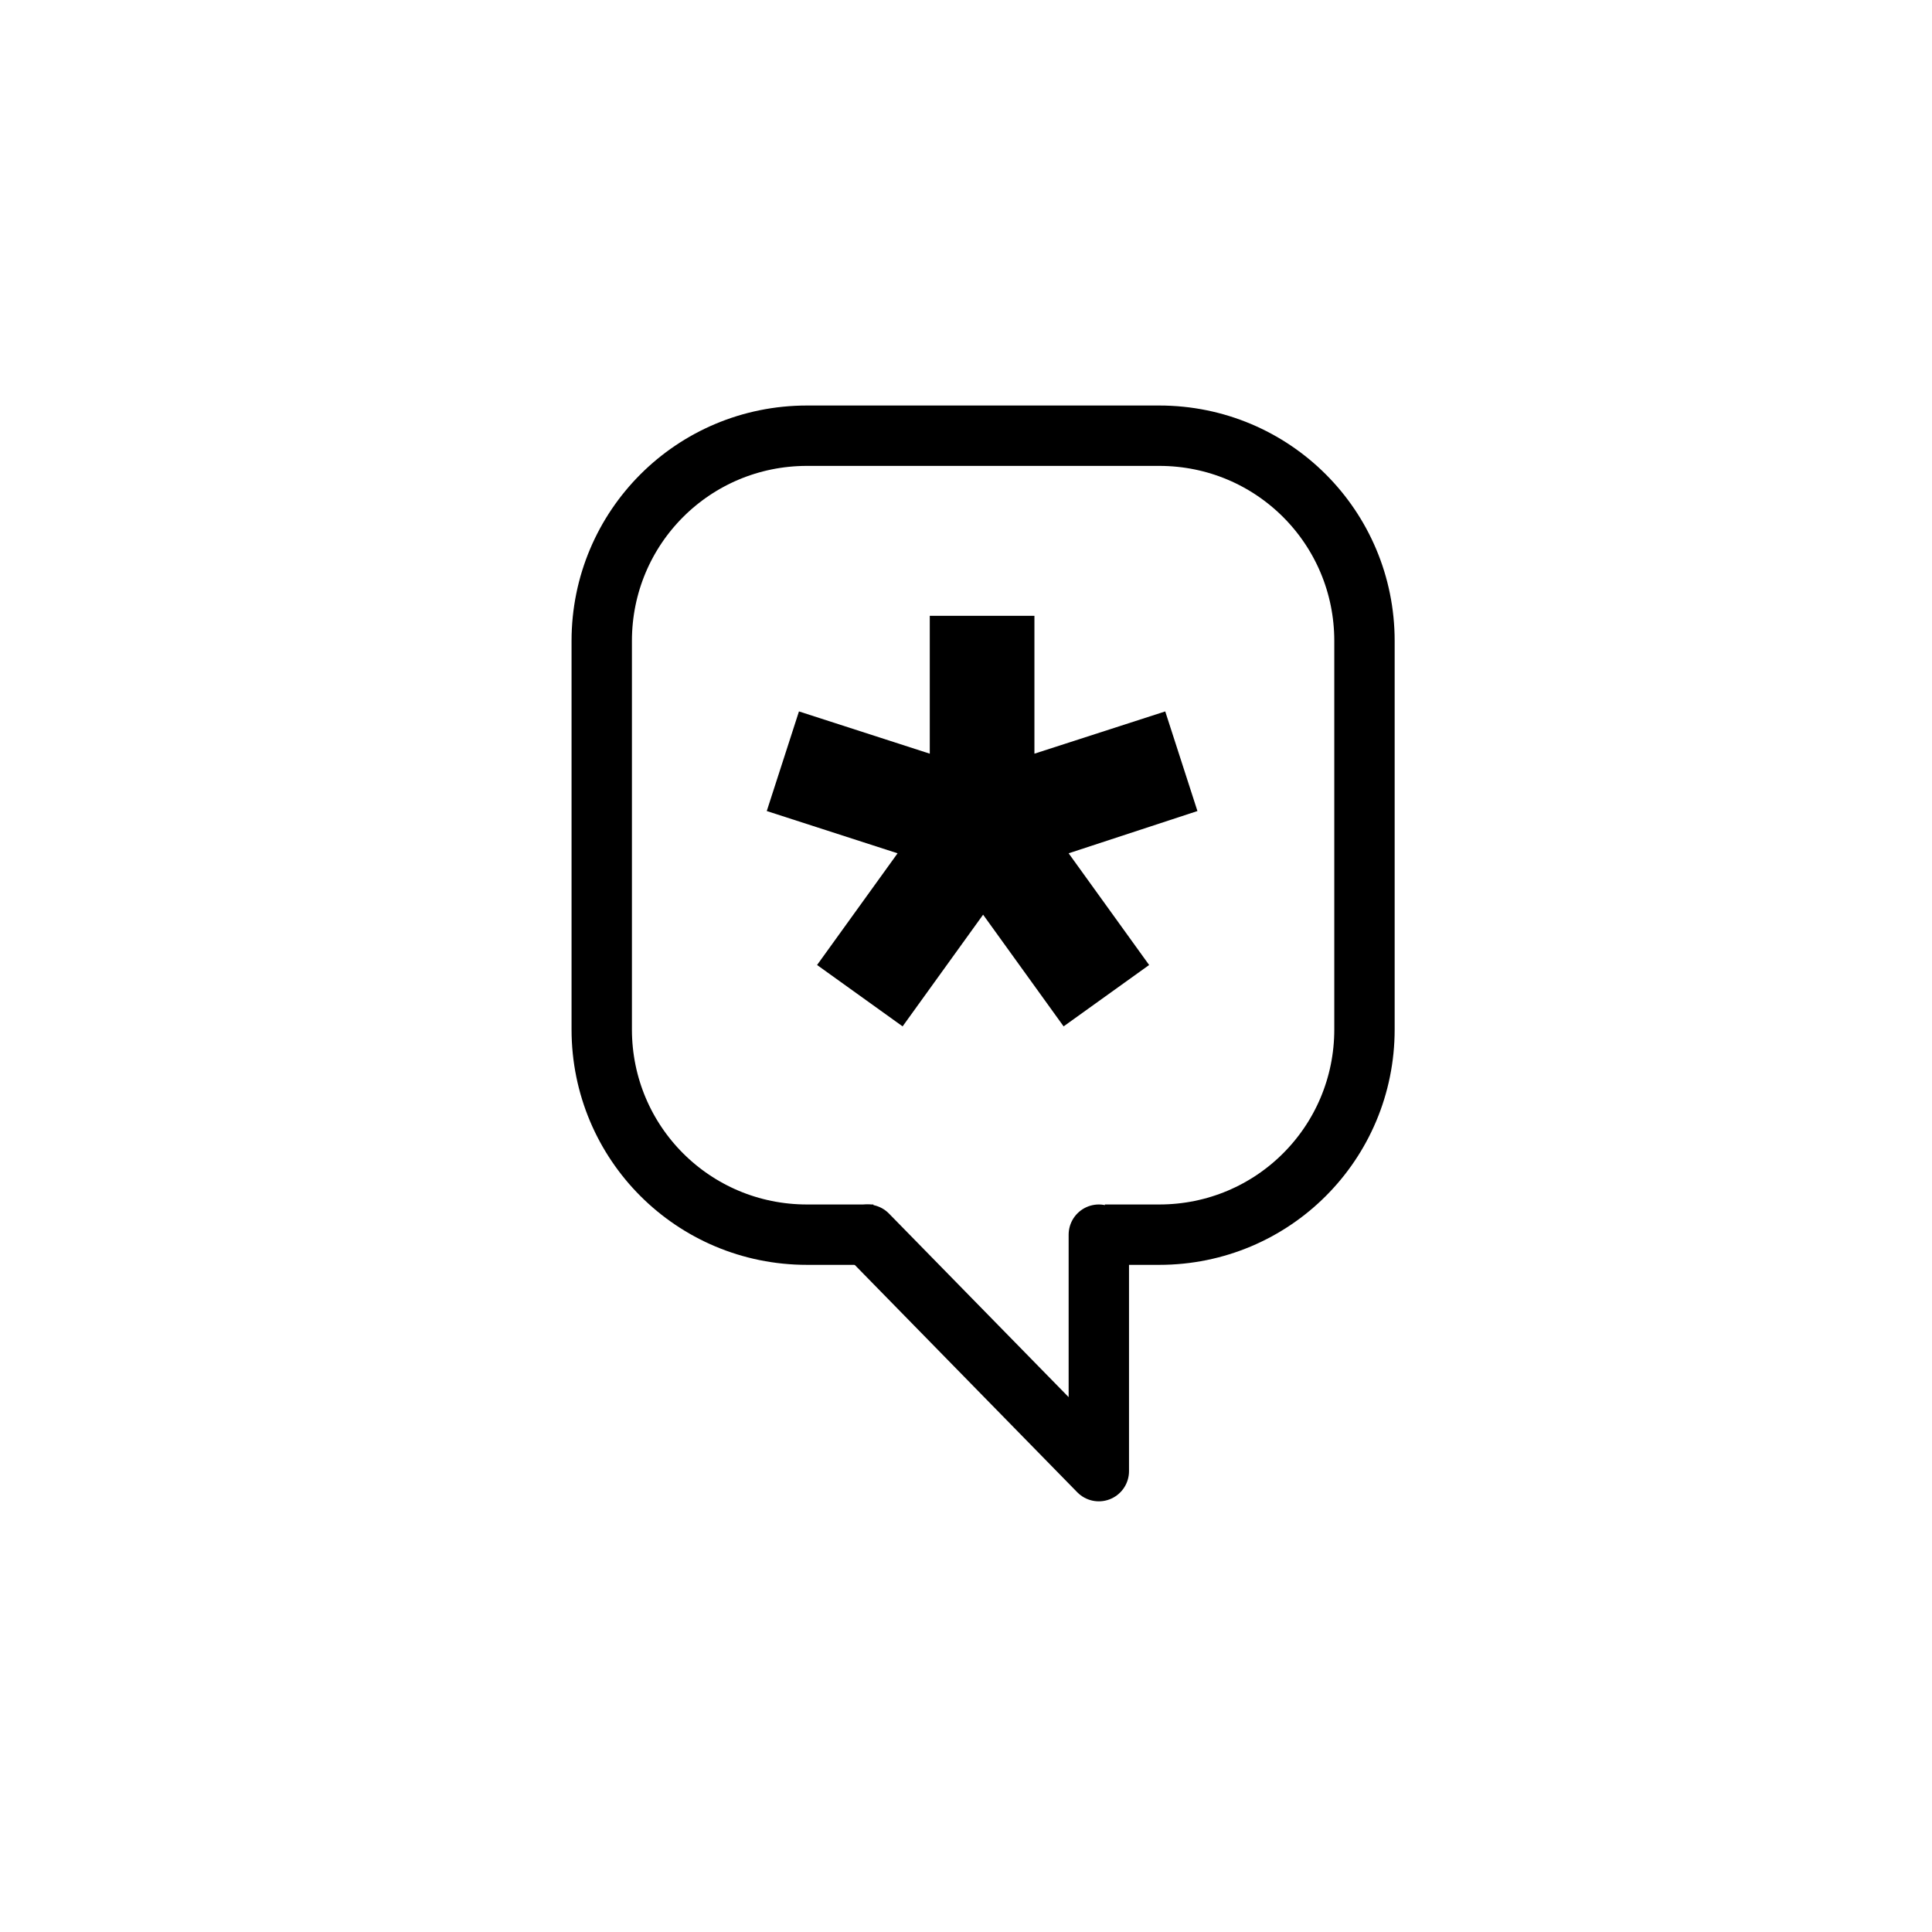
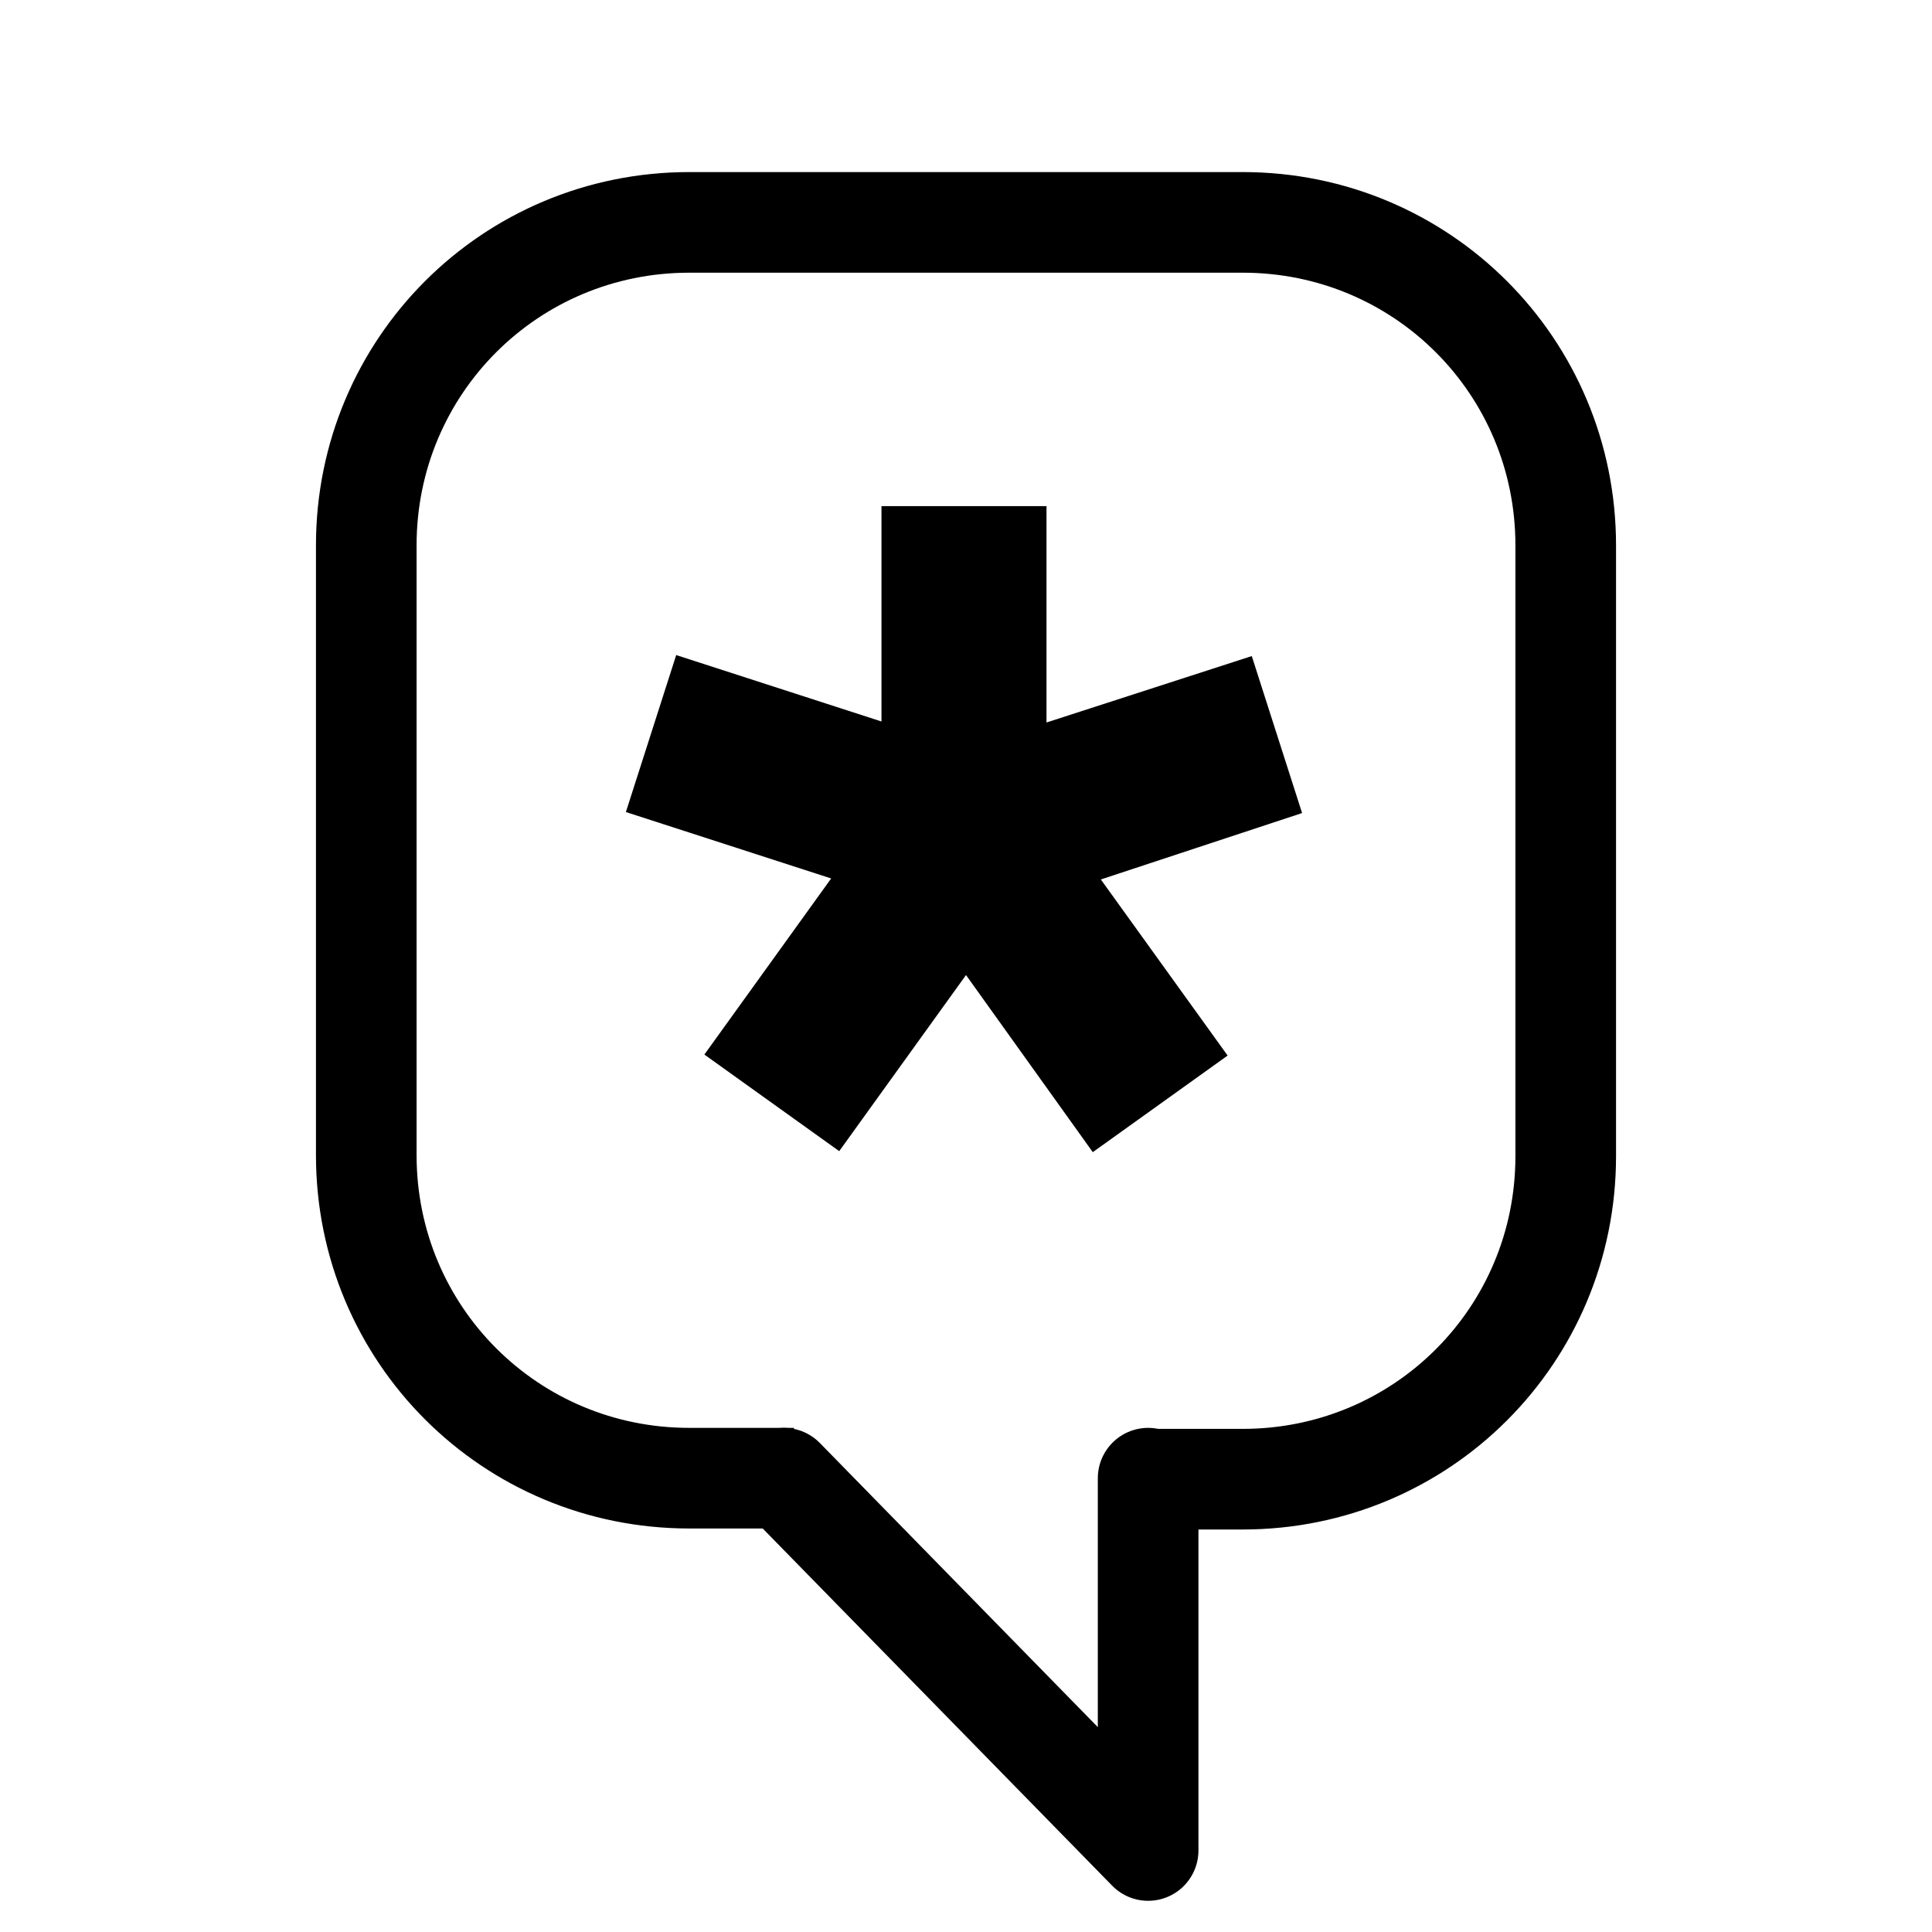
- <svg xmlns="http://www.w3.org/2000/svg" xml:space="preserve" style="enable-background:new 0 0 192 192" viewBox="0 0 192 192">
-   <style>.st0{display:none}.st1{fill:none;stroke:#000;stroke-width:12;stroke-linecap:round;stroke-linejoin:round;stroke-miterlimit:3}.st1,.st2,.st3{display:inline}.st3{fill:none}.st4{fill:none;stroke:#000;stroke-width:8;stroke-linecap:round;stroke-linejoin:round;stroke-miterlimit:10}.st4,.st5{display:inline}.st5,.st6{fill:none;stroke:#000;stroke-width:7;stroke-linecap:round;stroke-linejoin:round;stroke-miterlimit:10}.st8{display:inline;fill:#231f20}.st9{fill:none;stroke:#000;stroke-width:8;stroke-linecap:square;stroke-miterlimit:10}.st11{fill:none;stroke-width:6}.st11,.st12,.st13,.st14,.st15{stroke:#000;stroke-linecap:round;stroke-linejoin:round;stroke-miterlimit:10}.st12{fill:none;stroke-width:12}.st13,.st14,.st15{display:inline}.st13{fill:none;stroke-width:16}.st14,.st15{stroke-width:6}.st15{fill:none}.st16{stroke-width:5}.st16,.st17,.st22{fill:none;stroke:#000;stroke-linecap:round;stroke-linejoin:round;stroke-miterlimit:10}.st17{opacity:.44;stroke-width:5}.st22{stroke-width:8}</style>
-   <g id="图层_22">
-     <path d="m106.2 84.8 8 11.1-8.5 6.1-8-11.1-8 11.1-8.5-6.1 8-11.1-13-4.2 3.2-9.9 13 4.2V61.2h10.4v13.7l13-4.2 3.2 9.9-12.8 4.2z" />
-     <path d="M86.8 122.7h-6.6c-11.3 0-20.4-9.1-20.4-20.4V63.7c0-11.3 9.1-20.4 20.4-20.4h35c11.3 0 20.4 9.1 20.4 20.4v38.6c0 11.3-9.1 20.4-20.4 20.4h-5.4" style="fill:none;stroke:#000;stroke-width:6;stroke-miterlimit:10" />
-     <path d="M109.2 122.7v23.5l-23-23.5" class="st11" />
-   </g>
+ <svg xmlns="http://www.w3.org/2000/svg" xml:space="preserve" id="图层_1" x="0" y="0" style="enable-background:new 0 0 192 192" version="1.1" viewBox="0 0 192 192">
+   <style>.st0{display:none}.st1{display:inline}.st2{fill:none;stroke:#000;stroke-width:12;stroke-linecap:round;stroke-linejoin:round;stroke-miterlimit:3}.st3{display:inline;fill:none}.st4{fill:none;stroke:#000;stroke-width:8;stroke-linecap:round;stroke-linejoin:round;stroke-miterlimit:10}.st4,.st5{display:inline}.st5,.st8{fill:none;stroke:#000;stroke-width:7;stroke-linecap:round;stroke-linejoin:round;stroke-miterlimit:10}.st10{display:inline;fill:#231f20}.st11{fill:none;stroke:#000;stroke-width:8;stroke-linecap:square;stroke-miterlimit:10}.st13{fill:none;stroke-width:6}.st13,.st14,.st15,.st16,.st17{stroke:#000;stroke-linecap:round;stroke-linejoin:round;stroke-miterlimit:10}.st14{fill:none;stroke-width:12}.st15,.st16,.st17{display:inline}.st15{fill:none;stroke-width:16}.st16,.st17{stroke-width:6}.st17{fill:none}.st18{stroke-width:5}.st18,.st19,.st25{fill:none;stroke:#000;stroke-linecap:round;stroke-linejoin:round;stroke-miterlimit:10}.st19{opacity:.44;stroke-width:5;enable-background:new}.st25{stroke-width:8}</style>
+   <path d="m109.4 87.4 12.6 17.5-13.4 9.6L96 96.9l-12.6 17.5-13.4-9.6 12.6-17.5-20.4-6.6 5-15.6 20.4 6.6V50.3H104v21.5l20.4-6.6 5 15.6-20 6.6z" />
+   <path d="M78.9 146.9H68.5c-17.8 0-32.1-14.3-32.1-32.1V54.2c0-17.8 14.3-32.1 32.1-32.1h55c17.8 0 32.1 14.3 32.1 32.1v60.7c0 17.8-14.3 32.1-32.1 32.1H115" style="fill:none;stroke:#000;stroke-width:10;stroke-miterlimit:10" />
+   <path d="M114.1 146.9v37l-36.2-37" style="fill:none;stroke:#000;stroke-width:10;stroke-linecap:round;stroke-linejoin:round;stroke-miterlimit:10" />
</svg>
